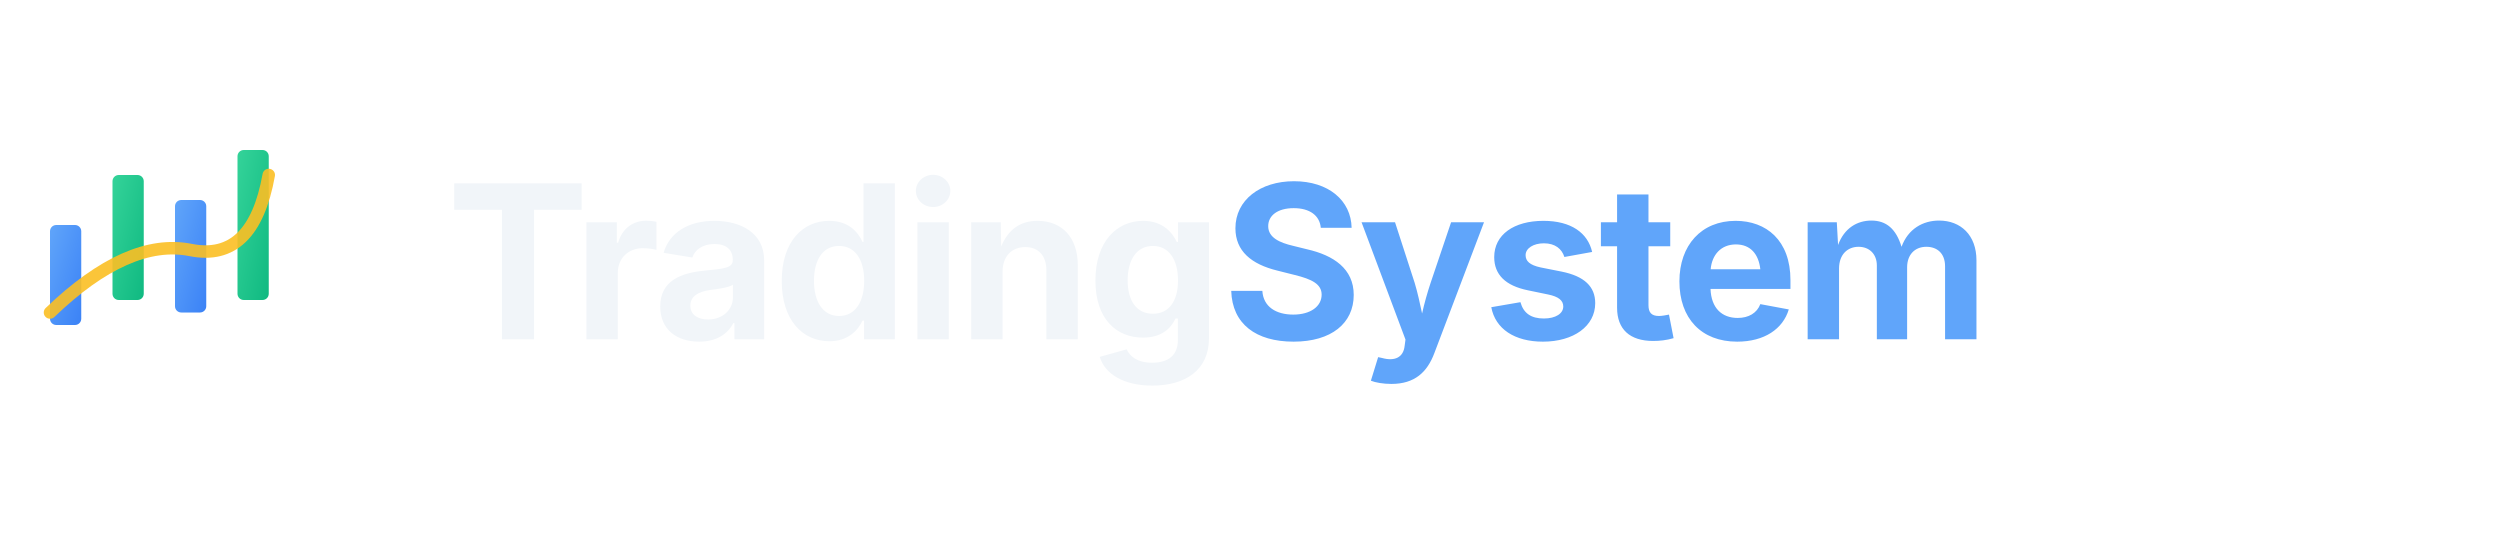
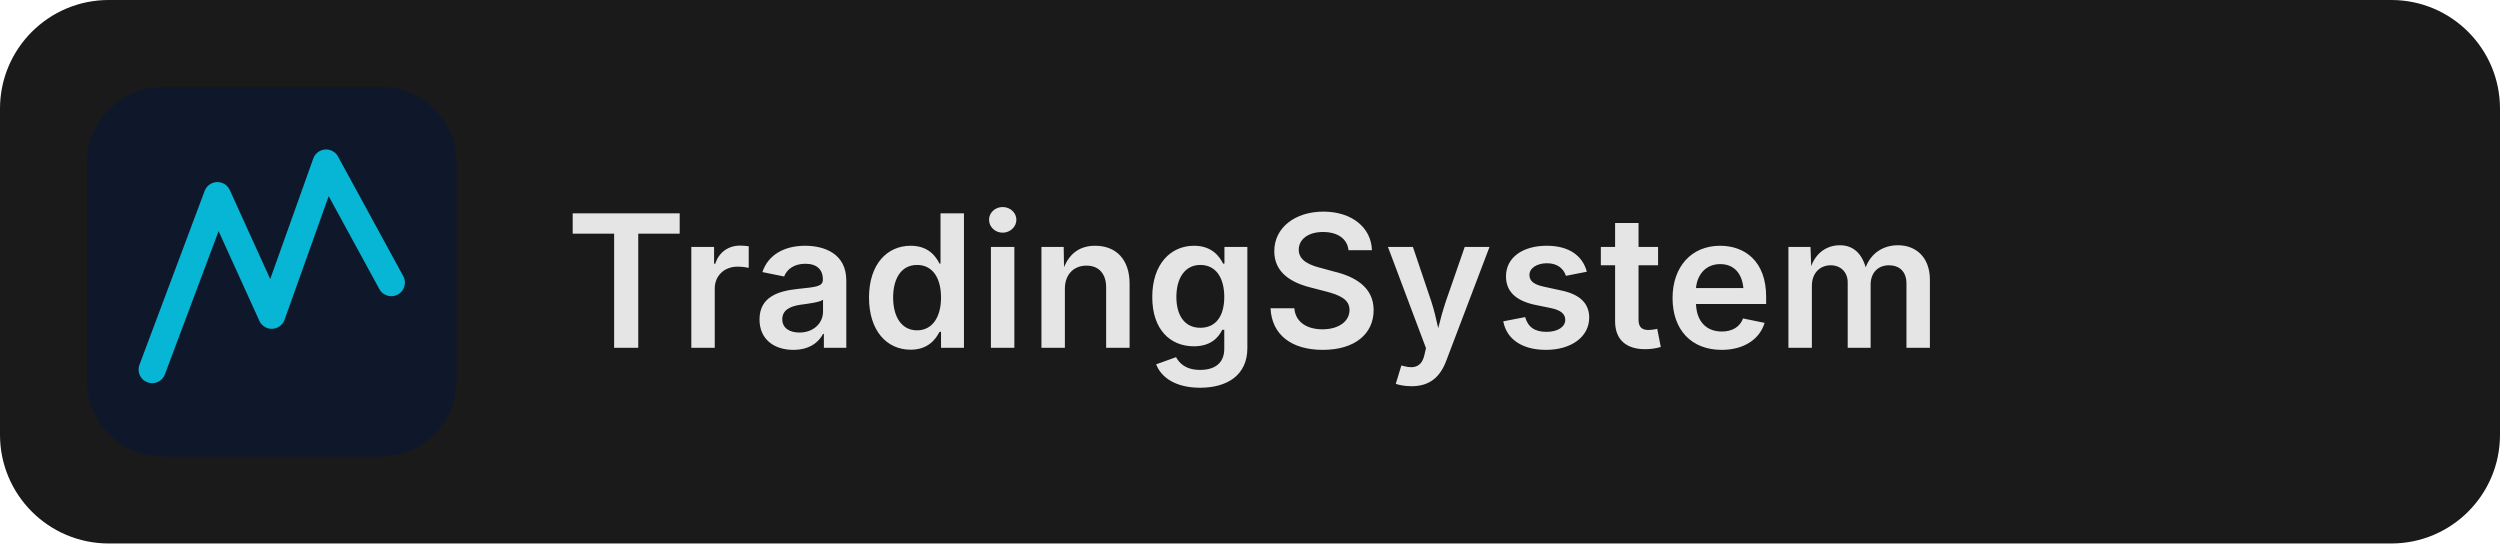
- <svg xmlns="http://www.w3.org/2000/svg" width="280" height="60" viewBox="0 0 280 60" fill="none">
-   <defs>
-     <linearGradient id="gradient1-compact-dark" x1="0%" y1="0%" x2="100%" y2="100%">
-       <stop offset="0%" style="stop-color:#60a5fa;stop-opacity:1" />
-       <stop offset="100%" style="stop-color:#3b82f6;stop-opacity:1" />
-     </linearGradient>
-     <linearGradient id="gradient2-compact-dark" x1="0%" y1="0%" x2="100%" y2="100%">
-       <stop offset="0%" style="stop-color:#34d399;stop-opacity:1" />
-       <stop offset="100%" style="stop-color:#10b981;stop-opacity:1" />
-     </linearGradient>
-   </defs>
-   <g transform="scale(0.7) translate(0, 8)">
-     <rect x="8" y="28" width="5" height="16" rx="1" fill="url(#gradient1-compact-dark)" />
-     <line x1="10.5" y1="24" x2="10.5" y2="28" stroke="url(#gradient1-compact-dark)" stroke-width="1.5" stroke-linecap="round" />
-     <line x1="10.5" y1="44" x2="10.5" y2="48" stroke="url(#gradient1-compact-dark)" stroke-width="1.5" stroke-linecap="round" />
-     <rect x="18" y="20" width="5" height="20" rx="1" fill="url(#gradient2-compact-dark)" />
-     <line x1="20.5" y1="14" x2="20.5" y2="20" stroke="url(#gradient2-compact-dark)" stroke-width="1.5" stroke-linecap="round" />
-     <line x1="20.5" y1="40" x2="20.5" y2="46" stroke="url(#gradient2-compact-dark)" stroke-width="1.5" stroke-linecap="round" />
-     <rect x="28" y="24" width="5" height="18" rx="1" fill="url(#gradient1-compact-dark)" />
-     <line x1="30.5" y1="20" x2="30.5" y2="24" stroke="url(#gradient1-compact-dark)" stroke-width="1.5" stroke-linecap="round" />
-     <line x1="30.5" y1="42" x2="30.5" y2="46" stroke="url(#gradient1-compact-dark)" stroke-width="1.5" stroke-linecap="round" />
-     <rect x="38" y="16" width="5" height="24" rx="1" fill="url(#gradient2-compact-dark)" />
-     <line x1="40.5" y1="12" x2="40.5" y2="16" stroke="url(#gradient2-compact-dark)" stroke-width="1.5" stroke-linecap="round" />
-     <line x1="40.5" y1="40" x2="40.5" y2="44" stroke="url(#gradient2-compact-dark)" stroke-width="1.5" stroke-linecap="round" />
-     <path d="M 8 42 Q 20.5 30 30.5 32 T 43 20" stroke="#fbbf24" stroke-width="2" fill="none" stroke-linecap="round" stroke-linejoin="round" opacity="0.9" />
-   </g>
-   <text x="50" y="38" font-family="'Inter', 'Segoe UI', -apple-system, system-ui, sans-serif" font-size="24" font-weight="700" fill="#f1f5f9" letter-spacing="-0.02em">
-     Trading<tspan fill="#60a5fa">System</tspan>
-   </text>
+ <svg xmlns="http://www.w3.org/2000/svg" width="230" height="50" viewBox="0 0 230 50" fill="none">
+   <rect width="230" height="50" rx="10" fill="#1a1a1a" />
+   <rect x="8" y="8" width="34" height="34" rx="7" fill="#0f172a" />
+   <path d="M 14 34 L 20 18 L 25 29 L 30 15 L 36 26" stroke="#06b6d4" stroke-width="2.5" stroke-linecap="round" stroke-linejoin="round" fill="none" />
+   <text x="52" y="32" font-family="system-ui, -apple-system, 'Segoe UI', sans-serif" font-size="17" font-weight="600" fill="#e5e5e5" letter-spacing="0.2">TradingSystem</text>
</svg>
